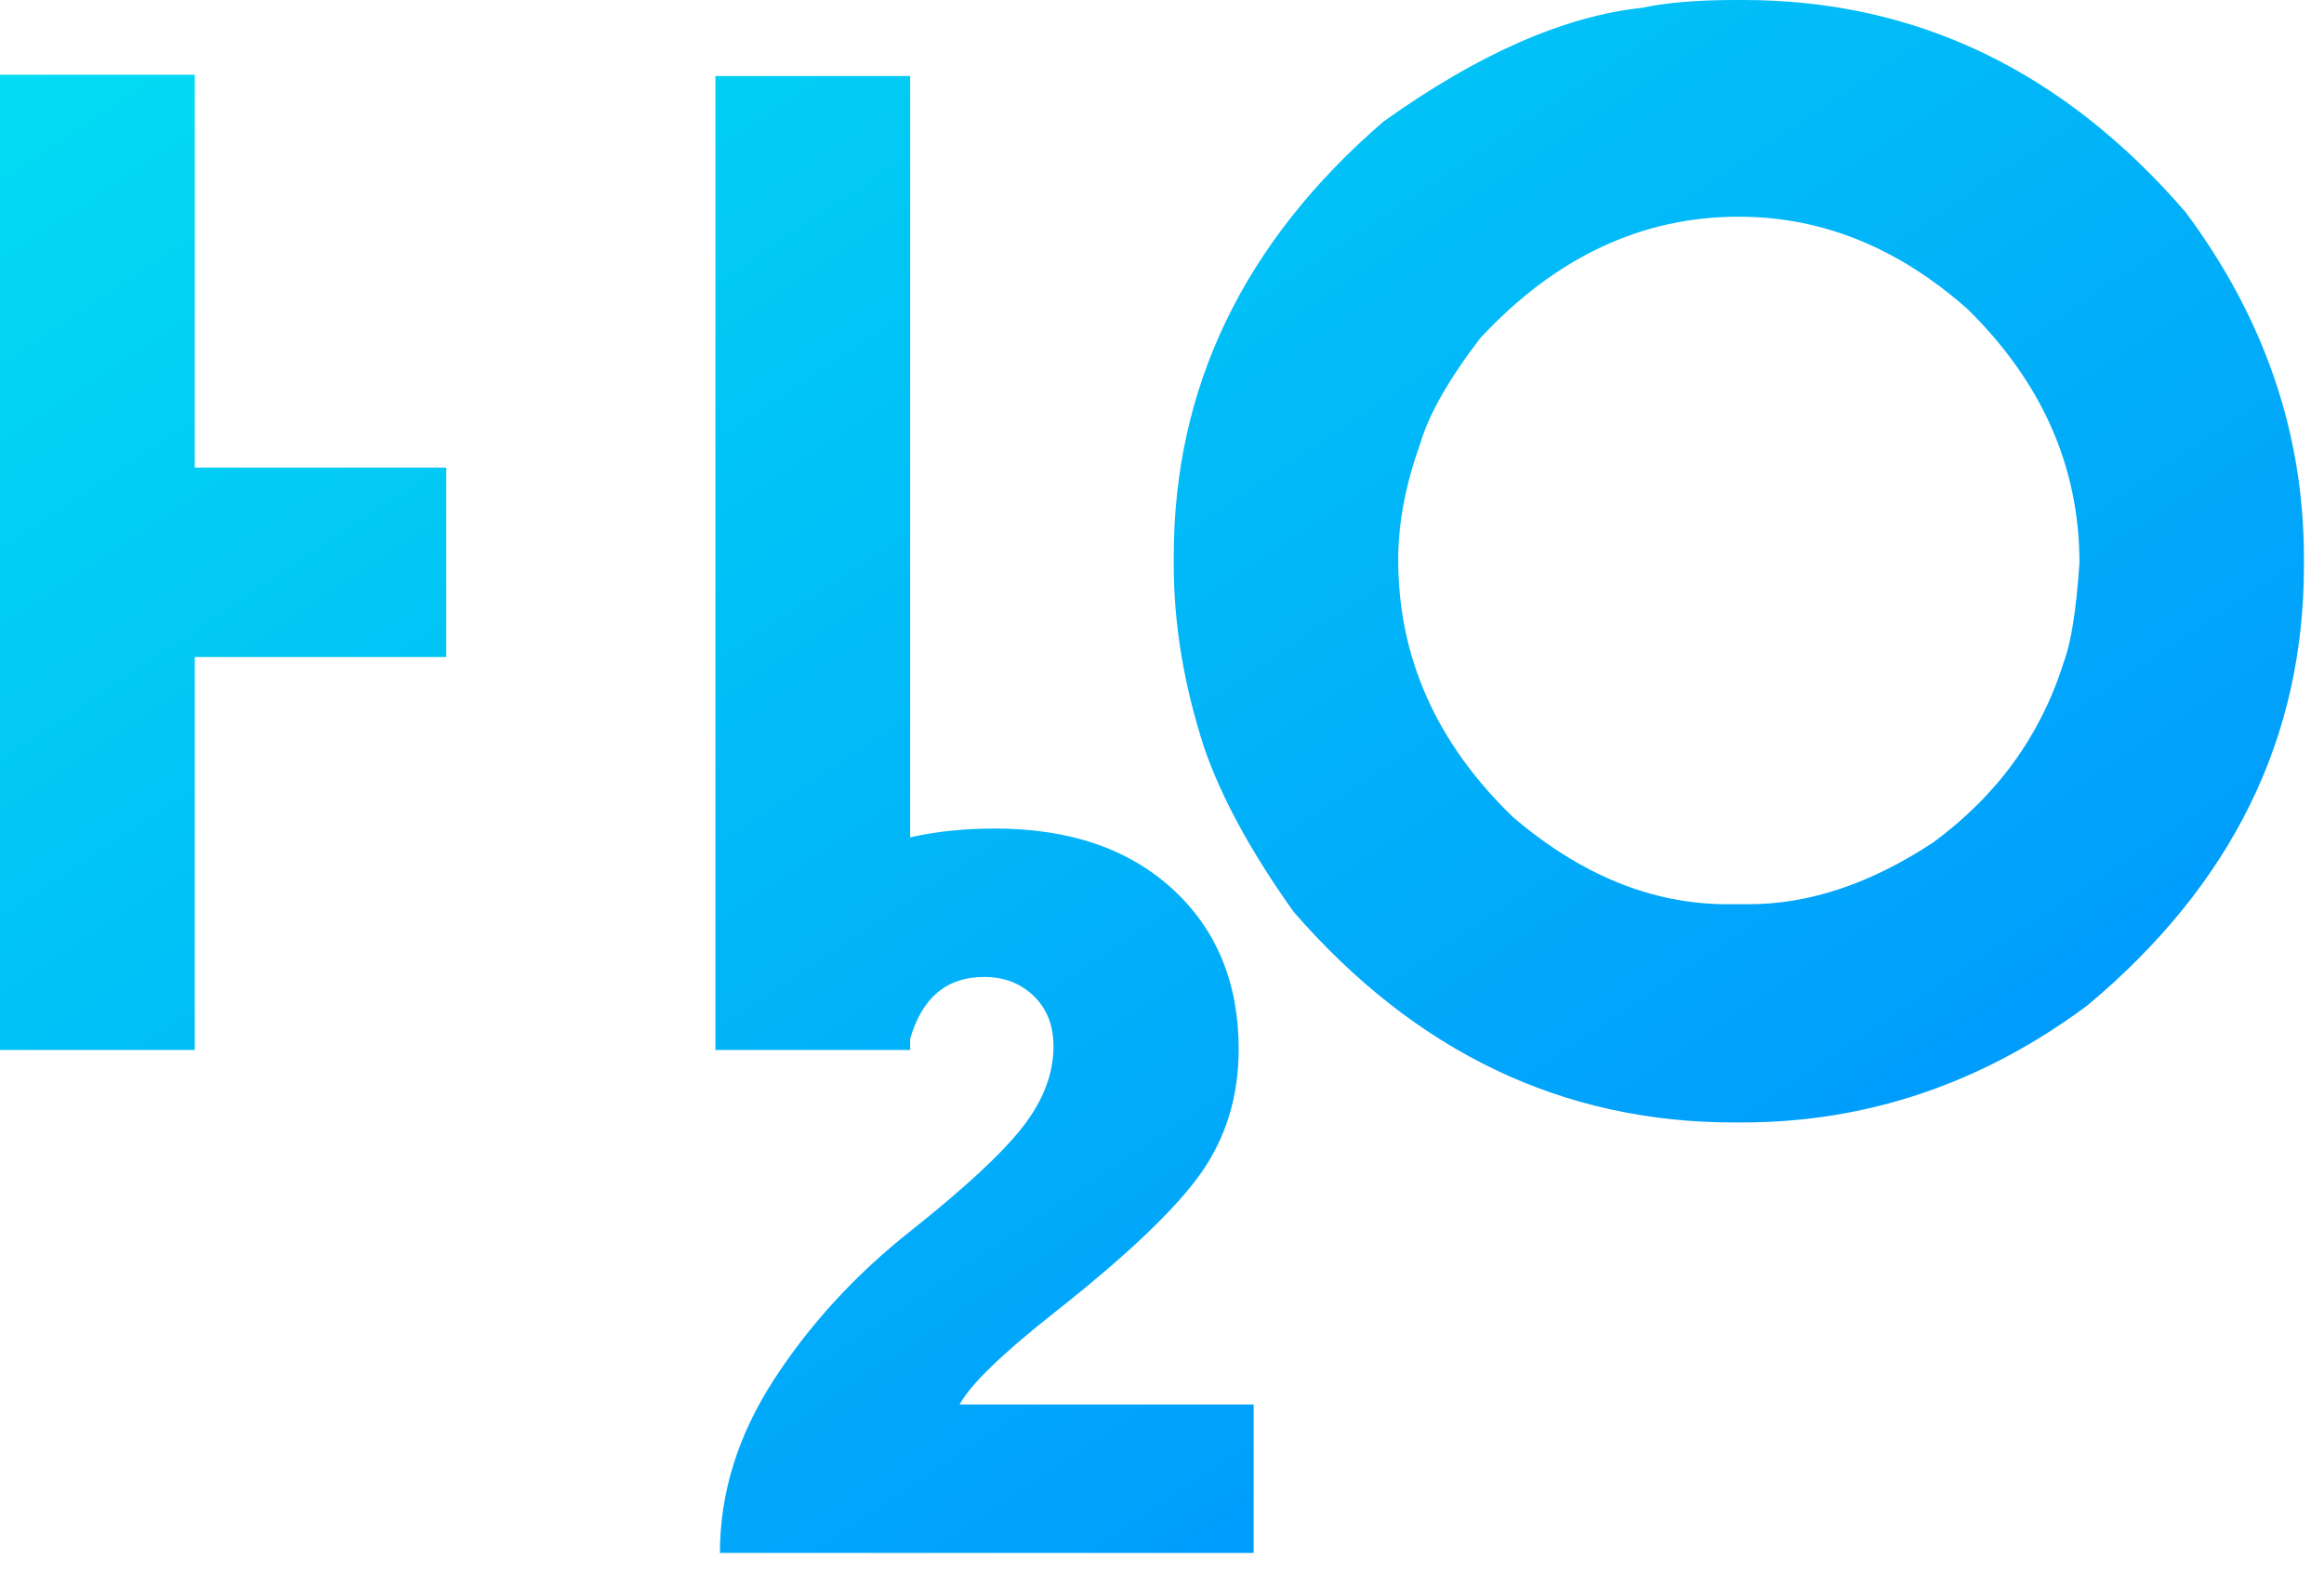
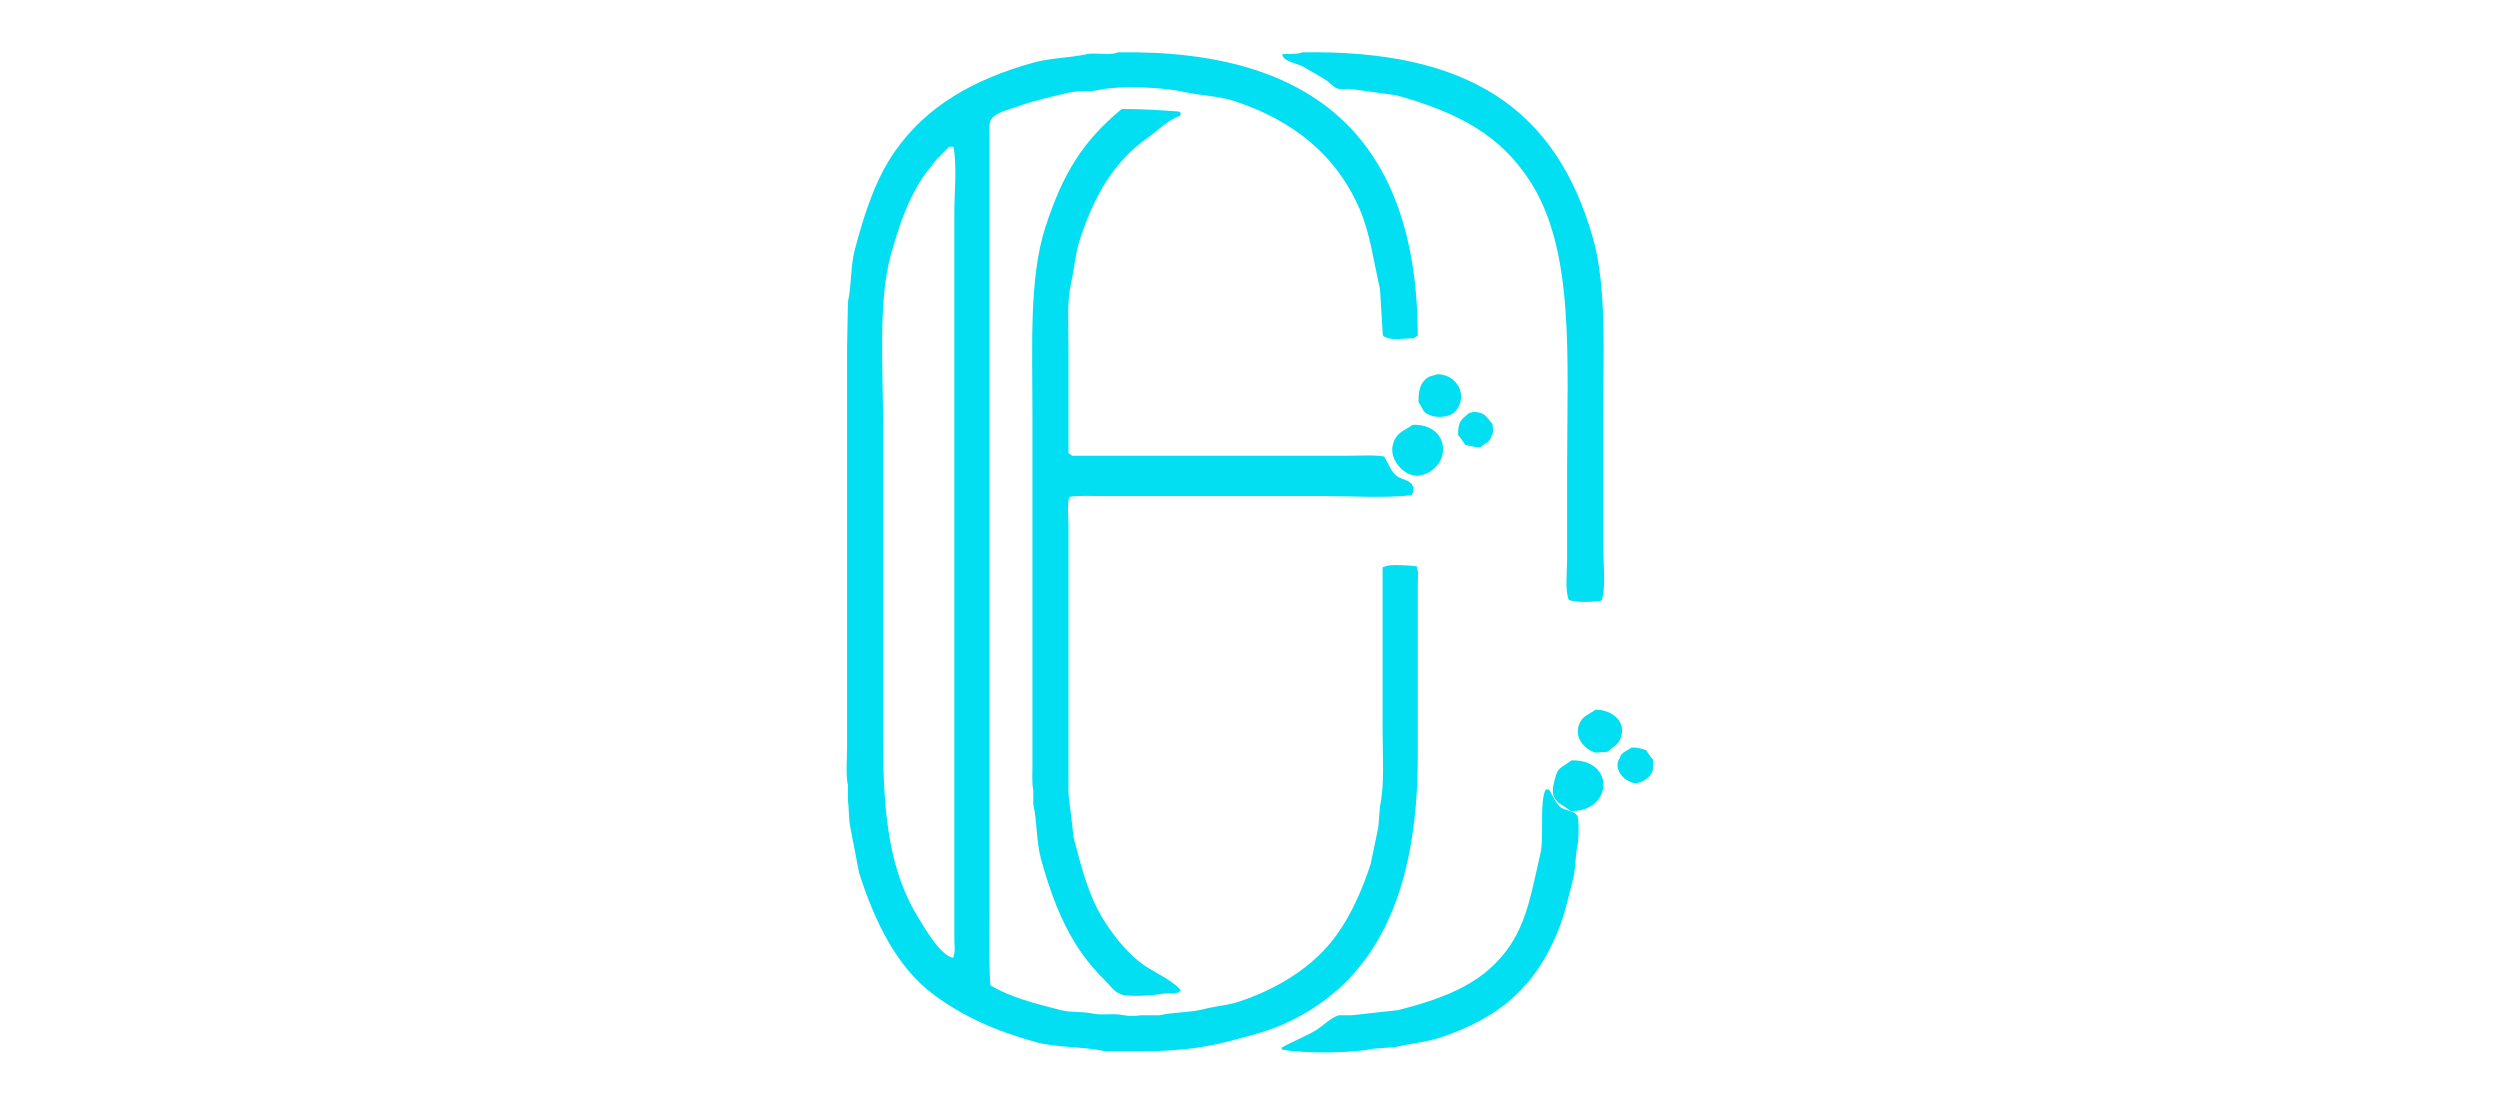
- <svg xmlns="http://www.w3.org/2000/svg" width="99px" height="67px" viewBox="0 0 99 67" version="1.1">
+ <svg xmlns="http://www.w3.org/2000/svg" width="291.3" height="129.4" viewBox="0 0 2913 1294">
  <defs>
-     <linearGradient x1="100%" y1="100%" x2="0%" y2="0%" id="linearGradient-1">
-       <stop stop-color="#0089FF" offset="0%" />
-       <stop stop-color="#02DEF2" offset="100%" />
-     </linearGradient>
+     <style>
+       .cls-1 {
+         fill: #02DEF2;
+         fill-rule: evenodd;
+       }
+     </style>
  </defs>
-   <g id="logo" stroke="none" stroke-width="1" fill="none" fill-rule="evenodd">
-     <path d="M0,3.183 L8.297,3.183 L8.297,19.92 L19.01,19.92 L19.01,27.987 L8.297,27.987 L8.297,44.725 L0,44.725 L0,3.183 Z M38.772,35.667 L38.772,3.24 L30.476,3.24 L30.476,44.725 L38.772,44.725 L38.772,44.244 C39.282,42.491 40.331,41.614 41.92,41.614 C42.771,41.614 43.476,41.885 44.037,42.426 C44.598,42.968 44.878,43.683 44.878,44.572 C44.878,45.732 44.443,46.873 43.573,47.994 C42.703,49.116 41.098,50.604 38.759,52.46 C36.42,54.316 34.486,56.424 32.959,58.782 C31.432,61.141 30.668,63.596 30.668,66.148 L53.404,66.148 L53.404,59.826 L40.876,59.826 C41.34,58.976 42.674,57.68 44.878,55.94 C47.971,53.504 50.059,51.523 51.142,49.995 C52.225,48.468 52.766,46.699 52.766,44.688 C52.766,41.866 51.828,39.594 49.953,37.873 C48.078,36.153 45.555,35.292 42.384,35.292 C41.071,35.292 39.867,35.417 38.772,35.667 Z M73.939,0 L74.271,0 C81.62,0 87.896,3.01 93.098,9.031 C96.462,13.547 98.145,18.461 98.145,23.773 L98.145,24.105 C98.145,31.454 95.068,37.697 88.914,42.832 C84.443,46.152 79.54,47.812 74.205,47.812 L73.873,47.812 C66.568,47.812 60.315,44.824 55.113,38.848 C53.298,36.302 52.025,33.967 51.295,31.842 C50.432,29.186 50,26.585 50,24.039 L50,23.707 C50,16.491 52.977,10.315 58.932,5.18 C62.96,2.302 66.635,0.686 69.955,0.332 C70.973,0.111 72.301,0 73.939,0 Z M59.562,23.84 C59.562,28.001 61.189,31.654 64.443,34.797 C67.343,37.276 70.387,38.516 73.574,38.516 L74.504,38.516 C77.072,38.516 79.684,37.641 82.34,35.893 C85.085,33.878 86.944,31.311 87.918,28.189 C88.228,27.37 88.449,25.965 88.582,23.973 C88.582,19.9 86.999,16.303 83.834,13.182 C80.868,10.548 77.614,9.23 74.072,9.23 C69.933,9.23 66.258,10.957 63.049,14.41 C61.699,16.181 60.846,17.686 60.492,18.926 C59.872,20.652 59.562,22.29 59.562,23.84 Z" id="Combined-Shape" fill="url(#linearGradient-1)" />
-   </g>
+   <path class="cls-1" d="M1302,61c231.91-4.048,349.28,103,350,330a18,18,0,0,0-4,3c-8.29.165-27.11,2.785-33-1-3.82-1.256-3.91-2.028-4-7q-1.5-24.5-3-49c-7.83-34.206-11.62-65.585-24-94-27.23-62.511-77.39-102.65-145-125-19.24-6.361-38.37-6.185-60-11-24.09-5.363-74.14-7.775-100-2-12.12,2.706-22.54.2-34,3-20.47,5-41.14,9.337-59,16-10.48,3.91-25.23,6.423-31,15-2.99,4-2,13.087-2,20v893c0,31.69-1.08,65.97,1,96,23.26,14.14,51.8,21.17,82,29,12.38,3.21,23.75,1.09,37,4,10.63,2.33,24.56-.68,37,2a55.86,55.86,0,0,0,19,0h22c16.65-3.76,35.87-3.08,51-7,15.18-3.93,28.17-4.4,42-9,45.77-15.22,87.39-41.44,113-77,17.22-23.92,29.84-51.99,40-83q4.5-21.5,9-43,1.005-12.5,2-25c5.45-24.451,3-58.82,3-87V661l3-1c4.44-2.884,31.56-1.136,37,0v2c2.08,3.325,1,11.923,1,17V881c0.01,158.93-48,265.02-158,313-20.68,9.02-40.98,13.66-65,20-29.62,7.81-64.08,10.99-101,11h-40c-27.92-6.1-56.32-3.85-82-11-46.49-12.94-84.29-29.97-118-55-43.08-31.99-68.7-84.85-87-142l-10-52c-2.391-10.567-1.491-21.962-3-32V915c-2.706-12.573-1-30.653-1-45V407q0.5-27.5,1-55c4.426-20.2,2.836-41.526,8-61,11.56-43.595,24.38-82.772,47-115,36.76-52.36,91.07-83.483,161-103,20.02-5.588,41.89-5.38,63-10C1275.67,61.1,1295.83,64.883,1302,61Zm215,0c194.91-3.351,296.24,66.275,339,216,16.53,57.891,12,136.159,12,209V635c0,17.479,3.61,52.105-2,65-10.52,1.353-29.06,2.589-38-1-4.67-10.852-2-32.62-2-47V547c0.01-131,8.9-253.077-42-334-35.12-55.829-85.52-82.168-157-102l-51-7c-6.26-1.384-12.79,1-18-1-4.43-1.7-8.21-6.47-12-9-8.64-5.766-18.28-10.709-27-16-6.89-4.181-22.66-5.722-25-14,0.33-.333.67-0.667,1-1C1499.51,62.6,1513.27,63.427,1517,61Zm-210,66c23.87-.161,46.13,1.435,67,3,0.67,0.667,1.33,1.333,2,2-0.33,1-.67,2-1,3-13.82,4.5-25.74,17.123-37,25-40.12,28.07-63.35,68.368-80,120-5.11,15.845-6.23,33.451-10,50-5,21.966-3,47.836-3,73V528a18,18,0,0,1,4,3h323c13.28,0,29.4-1.209,41,1,4.53,7.928,7.8,17.773,15,23,5.24,3.8,15.48,4.546,18,11,2.4,3.412.26,8.375-1,11-31.92,3.591-69.31,1-103,1H1282c-11.73,0-25.91-.92-36,1-2.83,8.627-1,23.53-1,34V925q3,25.5,6,51c9.24,35.66,17.76,68.63,35,96,12.65,20.07,29.33,40.89,49,54,8.82,5.88,37.77,20.18,41,29h-1c-4.82,4.24-13.16,1.39-21,3-8.81,1.81-42.76,4.27-49,0-6.56-2.4-10.47-8.47-15-13-13.85-13.85-25.15-26.79-36-44-18.43-29.24-30.37-61.73-41-100-5.61-20.208-4.31-42.681-9-64V921c-1.74-8.051-1-20.295-1-30V480c-0.01-76.421-3.96-156.5,15-215C1238.39,202.074,1261.45,164.743,1307,127Zm-201,44q-7.005,7-14,14c-5.55,7.331-12,14.511-17,22-17.14,25.674-27.61,56.544-37,90-14.92,53.13-9,133.043-9,199V862c-0.01,89.917,7.86,154.28,42,209,7.02,11.25,25.79,43.72,40,45v-2c2.29-3.7,1-13.47,1-19V247c0-24.233,3.25-53.688-1-76h-5Zm569,265c21.69,0.232,35.9,23.231,22,42-6.84,9.237-26.25,10.221-36,3-3.69-2.732-4.94-8.589-8-12-0.56-14.037,2.02-24.115,12-30Q1670,437.5,1675,436Zm41,44c14.81-.114,16.23,6.575,23,14,0.5,5.055,1.77,10.106-1,14-2.1,7.659-8.05,8.42-13,13-8.31.176-12.42-1.47-18-3-2.05-3.239-5.25-8.167-8-11-0.4-17.327,4.68-18.274,13-26C1714.33,480.805,1714.83,480.807,1716,480Zm-70,15c45.07-1.418,46.17,50.605,9,59-16.56,3.74-37.17-17.676-32-36C1627.19,503.151,1635.46,502.751,1646,495Zm213,332c18.3-.509,37.49,13.447,29,34-3.17,7.679-9.42,9.875-15,15l-14,1c-11.16-3.131-25.3-16.436-19-33C1843.83,833.929,1851.03,832.868,1859,827Zm42,44c7.97-.162,11.6,1.518,17,3,2.05,3.239,5.25,8.167,8,11,0.23,5.026.6,11.361-1,15-2.91,6.6-17.23,17.363-27,10-7.7-2.142-17.99-16.337-11-26C1889.21,875.906,1895.29,875.442,1901,871Zm-70,15c51.68-1.422,48.15,60.238-1,59-6.39-5.76-14.91-7.909-19-16-2.1-4.142-1.97-9.729-1-14C1815.24,891.877,1815.86,897.693,1831,886Zm-30,34h4c4.21,6.7,7.65,16.414,14,21,5.18,3.744,16.34,3.793,19,10,2.11,2.77,1.61,28.008,0,35-2.76,11.975-1.78,25.61-5,38-4.78,18.42-8.89,37.71-15,54-25.82,68.83-68.9,107.63-140,131-16.46,5.41-34.78,6.86-52,11q-13.005,1.005-26,2c-23.66,5.26-81.28,5.79-106,1-0.33-.67-0.67-1.33-1-2,12.92-7.7,28.08-12.97,41-21,8.02-4.99,16.48-14.28,26-17h15l54-6c58.07-14.84,102.19-32.64,131-76,19.79-29.79,25.53-65.77,35-107C1799.35,975.042,1793.51,934.581,1801,920Zm596,762" />
</svg>
